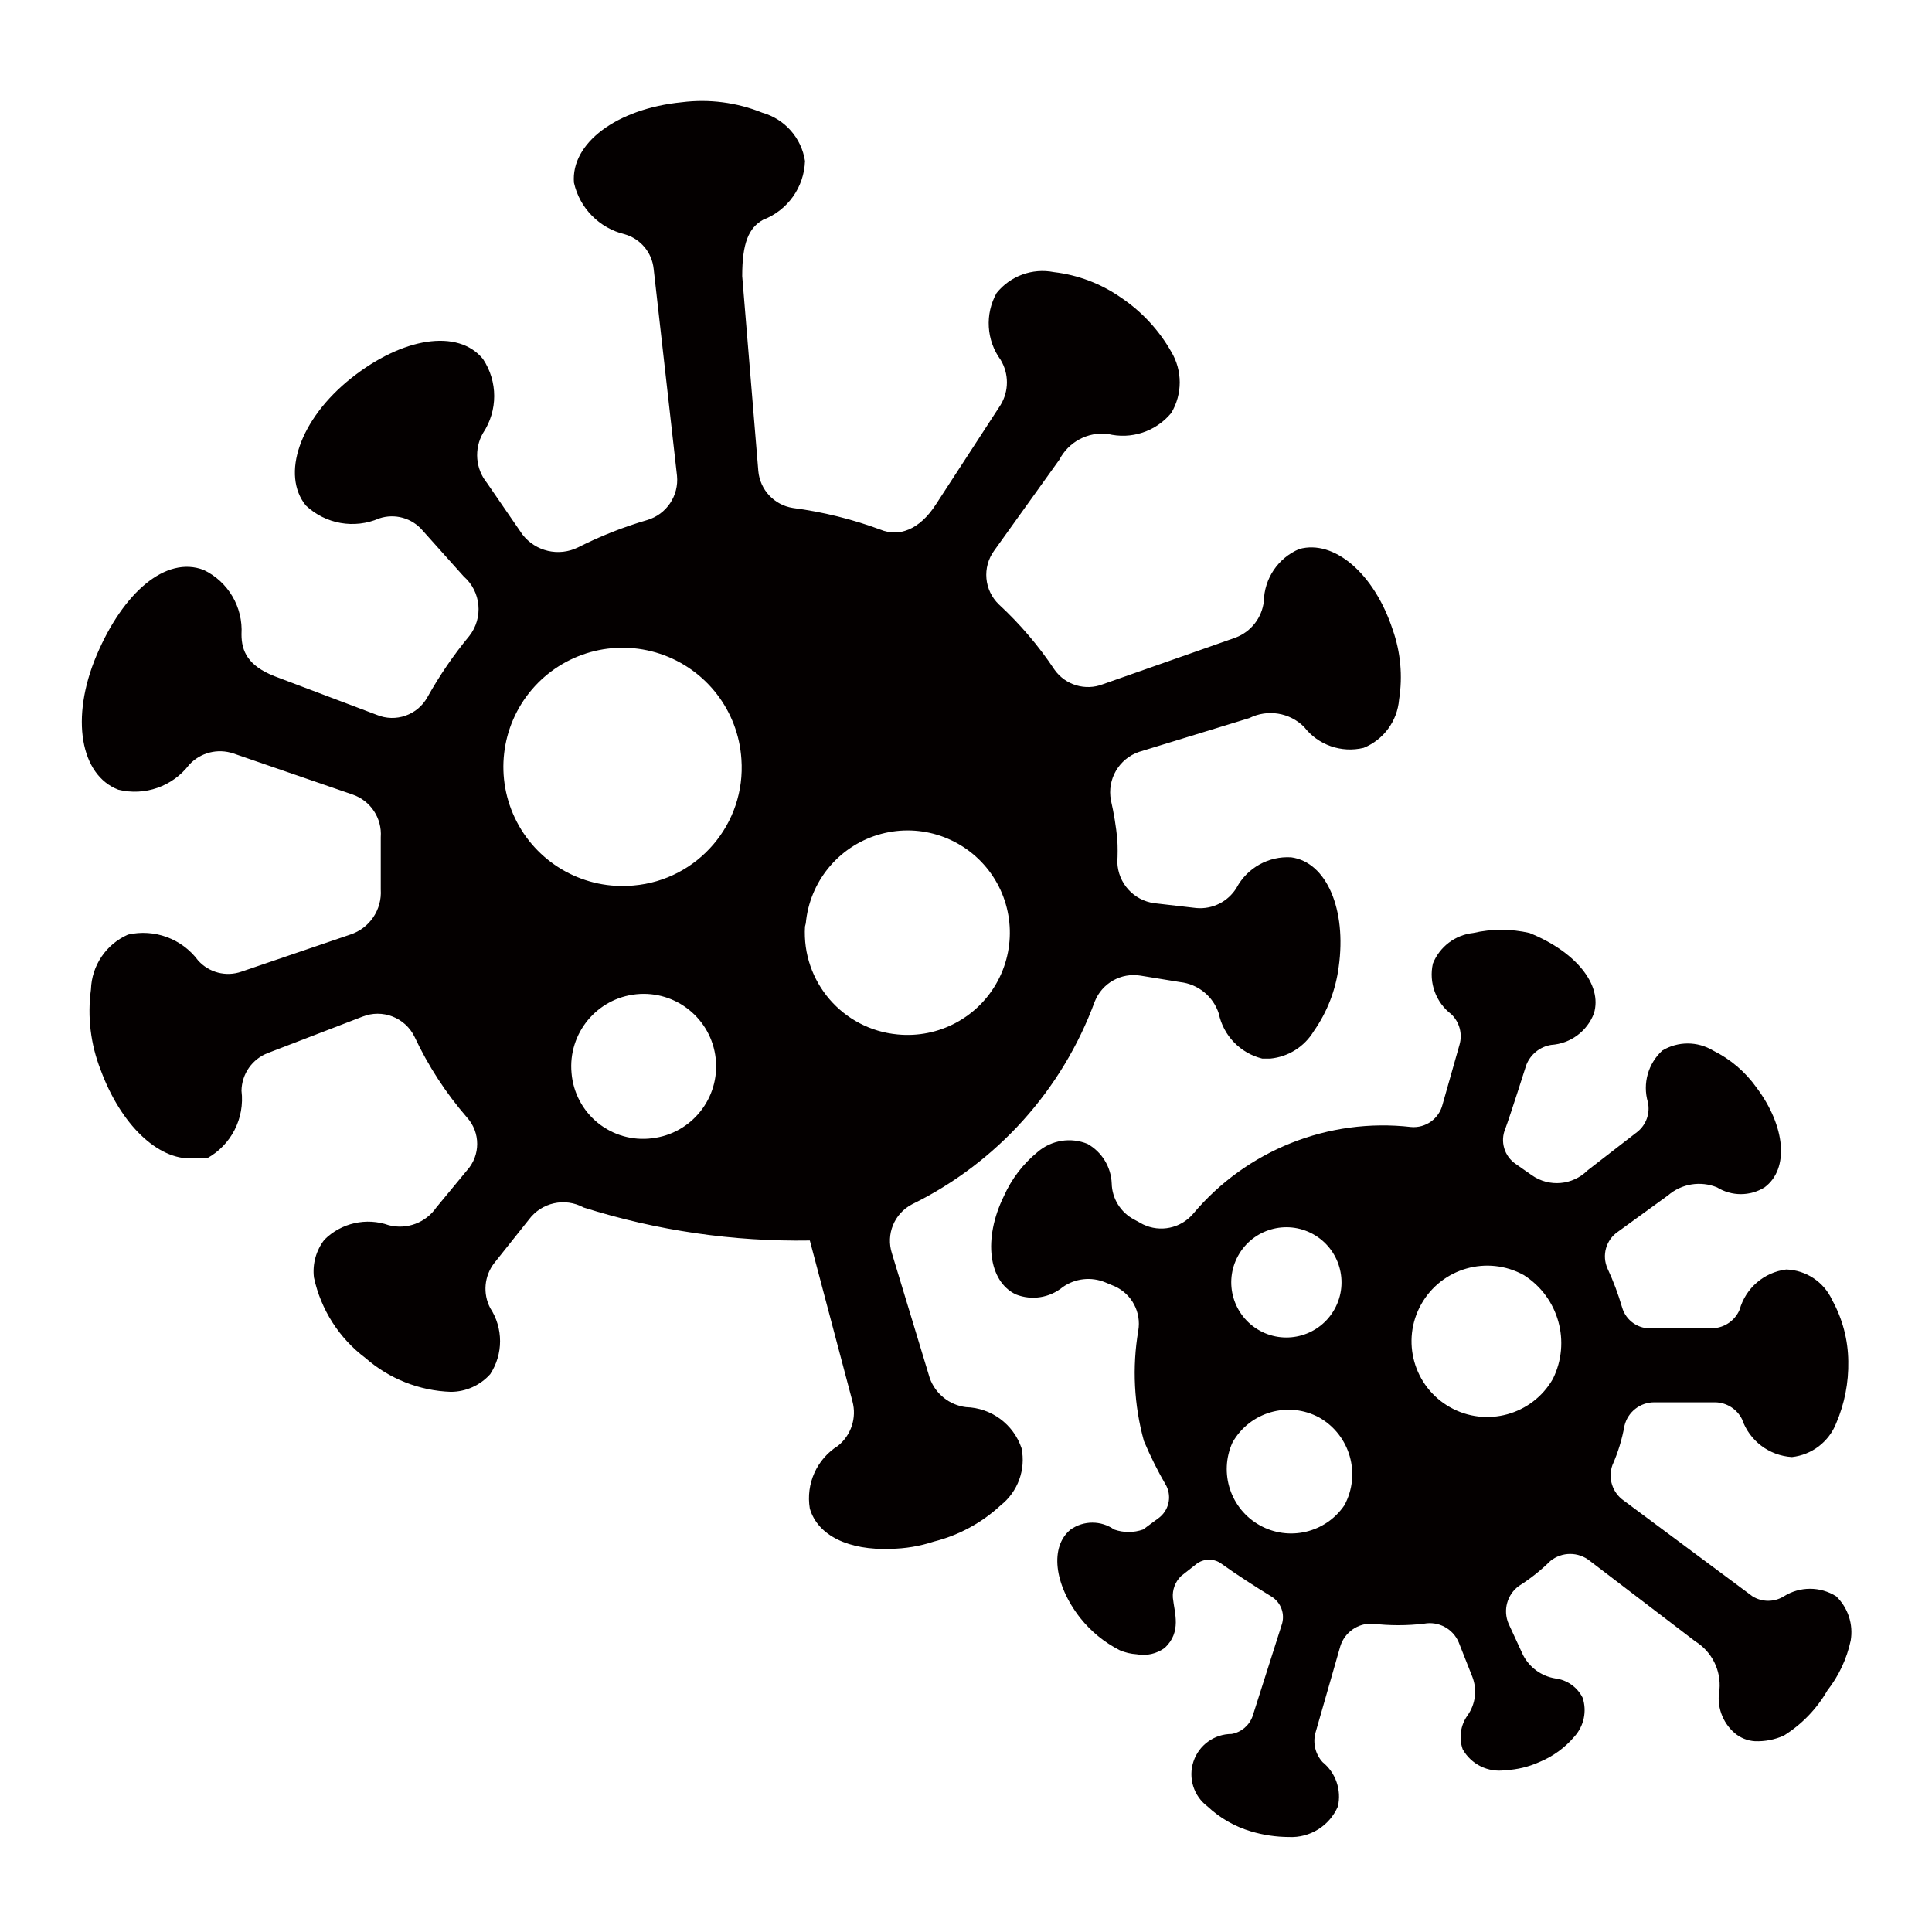
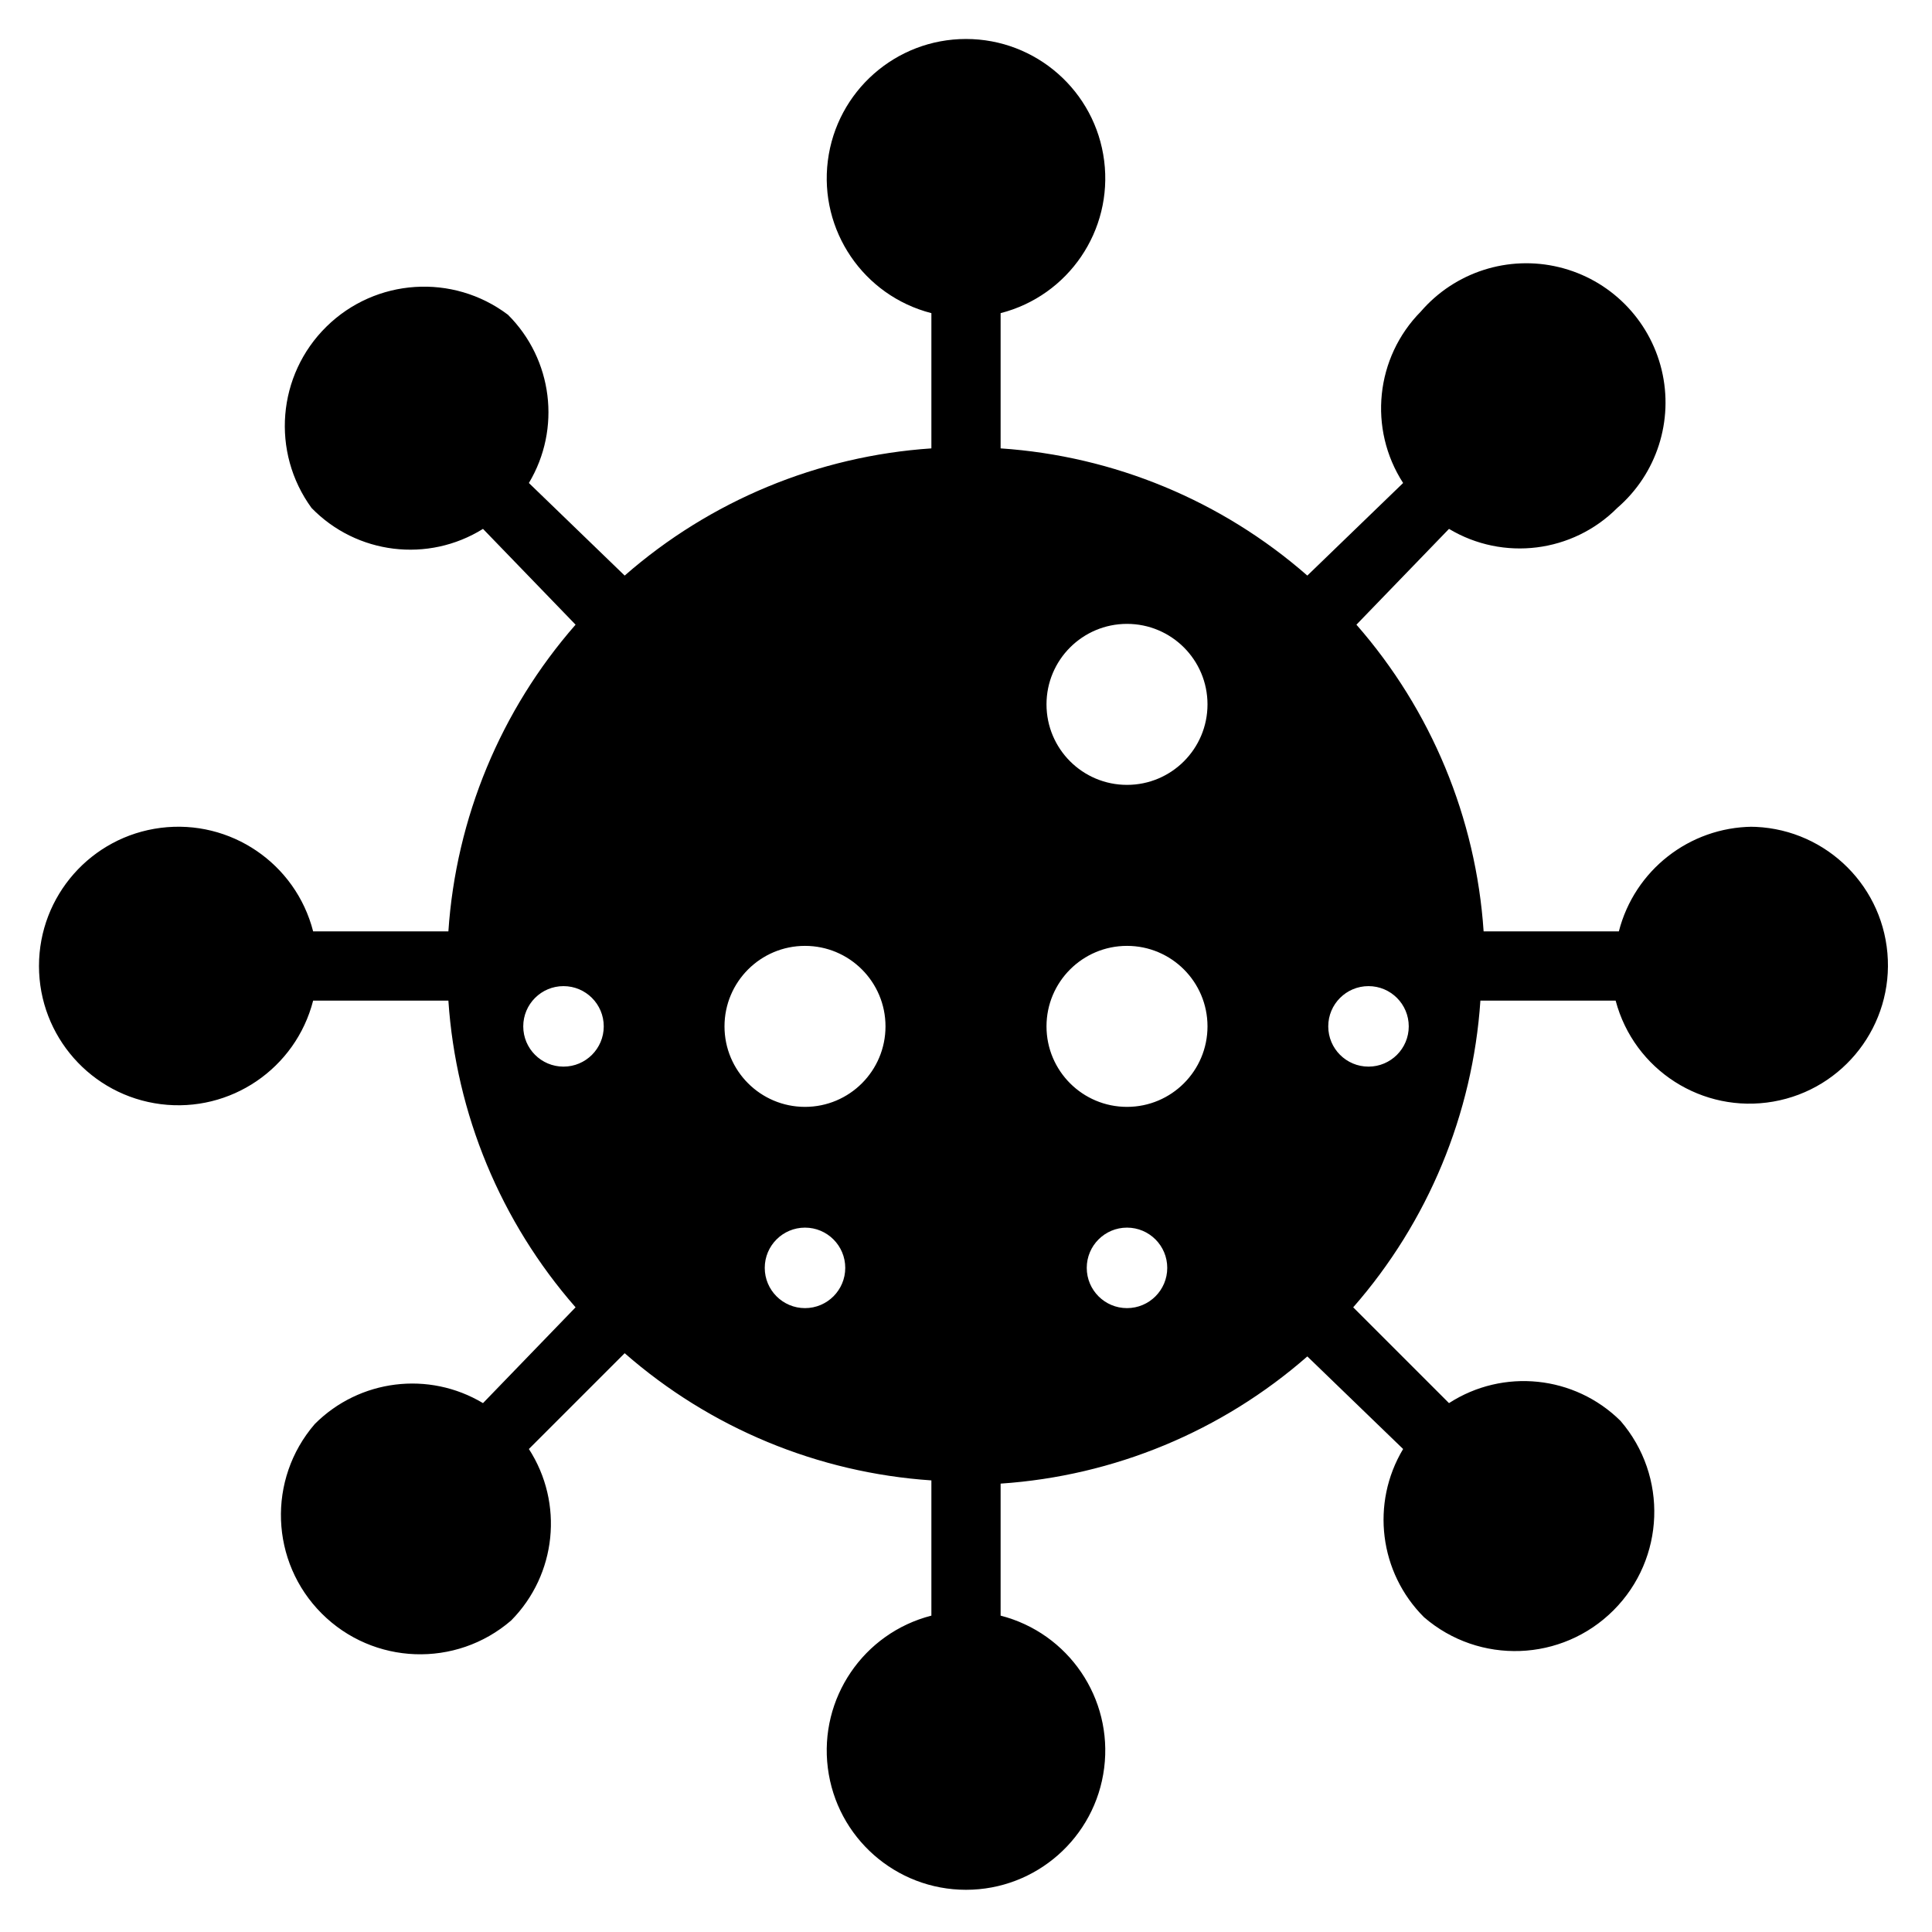
<svg xmlns="http://www.w3.org/2000/svg" viewBox="0 0 24 24">
  <defs>
-     <style>.a{fill:none;}.b{fill:#040000;}</style>
+     <style>.a{fill:none;}</style>
  </defs>
  <path class="a" d="M0,0H24V24H0Z" />
-   <path class="b" d="M12,17.48a.55.55,0,0,1-.45-.36l-.47-1.55a.51.51,0,0,1,.25-.61,4.56,4.56,0,0,0,2.27-2.52.52.52,0,0,1,.57-.32l.49.08a.57.57,0,0,1,.48.39.73.73,0,0,0,.54.56h.1a.71.71,0,0,0,.54-.34,1.79,1.79,0,0,0,.31-.8c.1-.71-.15-1.3-.59-1.36h0a.72.72,0,0,0-.68.38.53.53,0,0,1-.5.25l-.52-.06a.53.53,0,0,1-.46-.51,2.53,2.53,0,0,0,0-.28,3.85,3.85,0,0,0-.08-.49.53.53,0,0,1,.35-.6l1.37-.42a.59.59,0,0,1,.68.11.72.72,0,0,0,.74.26.71.71,0,0,0,.44-.6,1.77,1.77,0,0,0-.08-.87c-.23-.7-.73-1.12-1.16-1a.72.72,0,0,0-.44.65.55.55,0,0,1-.35.45L13.7,8.5a.51.51,0,0,1-.6-.18,4.48,4.48,0,0,0-.69-.81.51.51,0,0,1-.06-.67l.81-1.13a.6.6,0,0,1,.6-.32.78.78,0,0,0,.79-.26.74.74,0,0,0,0-.76,2,2,0,0,0-.62-.67,1.83,1.83,0,0,0-.84-.32.73.73,0,0,0-.71.26.77.77,0,0,0,.05.83.54.54,0,0,1,0,.56l-.8,1.23c-.21.33-.47.41-.69.32a5,5,0,0,0-1.09-.27.51.51,0,0,1-.43-.46L9.22,3.43c0-.41.08-.6.26-.7A.81.81,0,0,0,10,2a.74.74,0,0,0-.53-.6,2,2,0,0,0-1-.13c-.81.08-1.38.51-1.34,1a.85.85,0,0,0,.63.64.5.5,0,0,1,.36.43l.29,2.57a.52.52,0,0,1-.37.55,5,5,0,0,0-.86.34.56.56,0,0,1-.69-.16L6.05,6A.55.55,0,0,1,6,5.38a.83.83,0,0,0,0-.92c-.31-.38-1-.27-1.64.24s-.87,1.2-.56,1.58a.84.84,0,0,0,.91.16.5.5,0,0,1,.54.15l.51.57a.54.54,0,0,1,.07.74,5.09,5.09,0,0,0-.52.76.5.5,0,0,1-.63.22L3.41,8.4C3.08,8.27,3,8.09,3,7.88a.83.83,0,0,0-.47-.8c-.47-.18-1,.28-1.33,1.06S1,9.63,1.47,9.81a.85.85,0,0,0,.88-.31.52.52,0,0,1,.55-.14l1.48.51a.52.52,0,0,1,.35.53c0,.15,0,.42,0,.65a.55.55,0,0,1-.38.56L3,12.07a.5.5,0,0,1-.54-.14.85.85,0,0,0-.87-.32.77.77,0,0,0-.46.68,2,2,0,0,0,.12,1c.25.68.71,1.12,1.14,1.1l.18,0A.84.84,0,0,0,3,13.55a.51.51,0,0,1,.33-.47l1.17-.45a.51.51,0,0,1,.65.25,4.34,4.34,0,0,0,.65,1,.49.49,0,0,1,0,.66L5.42,15a.55.55,0,0,1-.59.22.77.77,0,0,0-.8.18.64.64,0,0,0-.13.47,1.7,1.7,0,0,0,.64,1,1.7,1.7,0,0,0,1.06.42.66.66,0,0,0,.49-.22.75.75,0,0,0,0-.82.52.52,0,0,1,.05-.56l.43-.54A.53.53,0,0,1,7.25,15a8.84,8.84,0,0,0,2.81.41l.53,2a.53.53,0,0,1-.18.55.77.77,0,0,0-.35.78c.1.34.49.52,1,.5a1.79,1.79,0,0,0,.54-.09,1.9,1.9,0,0,0,.83-.45.72.72,0,0,0,.26-.71A.75.75,0,0,0,12,17.48Zm-3.9-3.34a.89.89,0,0,1-1-.81.9.9,0,1,1,1,.81ZM7.87,11A1.48,1.48,0,1,1,9.21,9.43,1.47,1.47,0,0,1,7.87,11Zm2.14.47a1.27,1.27,0,1,1,1.14,1.38A1.27,1.27,0,0,1,10,11.51Z" />
-   <path class="b" d="M22.81,19.83a.61.61,0,0,0-.65,0,.37.37,0,0,1-.39,0l-1.6-1.19a.38.38,0,0,1-.14-.44,2.13,2.13,0,0,0,.15-.49.38.38,0,0,1,.37-.29h.76a.38.38,0,0,1,.33.21.7.7,0,0,0,.62.47h0a.67.67,0,0,0,.55-.42,1.86,1.86,0,0,0,.15-.77,1.61,1.61,0,0,0-.2-.76.65.65,0,0,0-.57-.38h0a.69.69,0,0,0-.58.5.38.38,0,0,1-.33.23l-.75,0a.36.36,0,0,1-.38-.26,3.41,3.41,0,0,0-.18-.48.37.37,0,0,1,.13-.46l.62-.45a.59.59,0,0,1,.61-.1.56.56,0,0,0,.59,0c.31-.23.26-.76-.1-1.24a1.45,1.45,0,0,0-.54-.46.61.61,0,0,0-.63,0,.63.63,0,0,0-.18.64.37.37,0,0,1-.13.37l-.62.48a.54.54,0,0,1-.69.06l-.2-.14a.36.36,0,0,1-.13-.44c.06-.16.26-.79.26-.79a.4.4,0,0,1,.31-.25.61.61,0,0,0,.53-.39c.11-.36-.23-.77-.8-1a1.56,1.56,0,0,0-.7,0,.61.61,0,0,0-.5.38.62.62,0,0,0,.23.63.38.38,0,0,1,.1.38l-.21.74a.37.37,0,0,1-.39.28,3.08,3.08,0,0,0-2.71,1.08.52.52,0,0,1-.62.13l-.11-.06a.52.52,0,0,1-.28-.45.59.59,0,0,0-.3-.49.6.6,0,0,0-.62.1,1.49,1.49,0,0,0-.42.55c-.26.53-.19,1.06.15,1.22a.58.58,0,0,0,.58-.09.55.55,0,0,1,.53-.06l.12.05a.51.51,0,0,1,.29.55,3.16,3.16,0,0,0,.07,1.37,4.87,4.87,0,0,0,.28.56.32.32,0,0,1-.1.4L14.2,19a.54.54,0,0,1-.36,0,.47.47,0,0,0-.54,0c-.26.21-.21.68.12,1.1a1.49,1.49,0,0,0,.49.4.63.63,0,0,0,.21.05.45.45,0,0,0,.35-.08c.21-.2.12-.43.1-.62a.34.34,0,0,1,.1-.27l.19-.15a.26.26,0,0,1,.32,0c.18.13.43.29.61.4a.3.3,0,0,1,.13.36l-.36,1.13a.34.34,0,0,1-.26.22.5.5,0,0,0-.3.9,1.35,1.35,0,0,0,.54.31,1.67,1.67,0,0,0,.47.07.63.63,0,0,0,.61-.38.55.55,0,0,0-.19-.55.39.39,0,0,1-.09-.36l.31-1.08a.4.4,0,0,1,.4-.28,2.72,2.72,0,0,0,.64,0,.39.39,0,0,1,.43.23l.17.43a.51.51,0,0,1-.06.48.46.46,0,0,0-.06.42.52.52,0,0,0,.53.26,1.16,1.16,0,0,0,.42-.1,1.14,1.14,0,0,0,.44-.32.49.49,0,0,0,.1-.48.44.44,0,0,0-.34-.24.55.55,0,0,1-.4-.29l-.18-.39a.39.39,0,0,1,.13-.47,2.31,2.31,0,0,0,.39-.31.39.39,0,0,1,.49,0l1.31,1a.64.64,0,0,1,.3.6.57.57,0,0,0,.19.54.43.43,0,0,0,.25.1.8.8,0,0,0,.36-.07A1.6,1.6,0,0,0,22.7,21a1.52,1.52,0,0,0,.29-.62A.62.62,0,0,0,22.81,19.83ZM15.38,15.6a.68.68,0,0,1,1.2.66.68.68,0,1,1-1.2-.66Zm1.32,3.1a.8.8,0,0,1-1.39-.78.8.8,0,0,1,1.08-.31A.81.81,0,0,1,16.7,18.7Zm2.59-1.57a.94.94,0,1,1-.36-1.29A1,1,0,0,1,19.29,17.13Z" />
+   <path d="M21.77,10.27a1.73,1.73,0,0,0-1.66,1.3H18.43a6.44,6.44,0,0,0-1.58-3.81L18,6.57a1.71,1.71,0,0,0,2.09-.26,1.73,1.73,0,1,0-2.44-2.44A1.71,1.71,0,0,0,17.43,6L16.24,7.15a6.44,6.44,0,0,0-3.81-1.58V3.89a1.73,1.73,0,1,0-.86,0V5.57A6.44,6.44,0,0,0,7.76,7.15L6.57,6a1.71,1.71,0,0,0-.26-2.09A1.73,1.73,0,0,0,3.87,6.31,1.71,1.71,0,0,0,6,6.57L7.15,7.76a6.44,6.44,0,0,0-1.58,3.81H3.89a1.73,1.73,0,1,0,0,.86H5.57a6.44,6.44,0,0,0,1.58,3.81L6,17.43a1.71,1.71,0,0,0-2.09.26,1.73,1.73,0,0,0,2.44,2.44A1.71,1.71,0,0,0,6.57,18l1.19-1.19a6.44,6.44,0,0,0,3.81,1.58v1.68a1.73,1.73,0,1,0,.86,0V18.43a6.44,6.44,0,0,0,3.81-1.58L17.43,18a1.71,1.71,0,0,0,.26,2.09,1.73,1.73,0,0,0,2.44-2.44A1.71,1.71,0,0,0,18,17.43l-1.19-1.19a6.44,6.44,0,0,0,1.58-3.81h1.68a1.72,1.72,0,1,0,1.66-2.16ZM6.5,12.75a.5.5,0,1,1,.5.5A.5.5,0,0,1,6.5,12.75Zm3.5,3.5a.5.5,0,1,1,.5-.5A.5.5,0,0,1,10,16.25Zm0-2.5a1,1,0,1,1,1-1A1,1,0,0,1,10,13.75Zm4,2.5a.5.5,0,1,1,.5-.5A.5.5,0,0,1,14,16.25Zm0-2.5a1,1,0,1,1,1-1A1,1,0,0,1,14,13.75Zm0-4a1,1,0,1,1,1-1A1,1,0,0,1,14,9.75Zm3,3.5a.5.5,0,1,1,.5-.5A.5.5,0,0,1,17,13.25Z" />
</svg>
